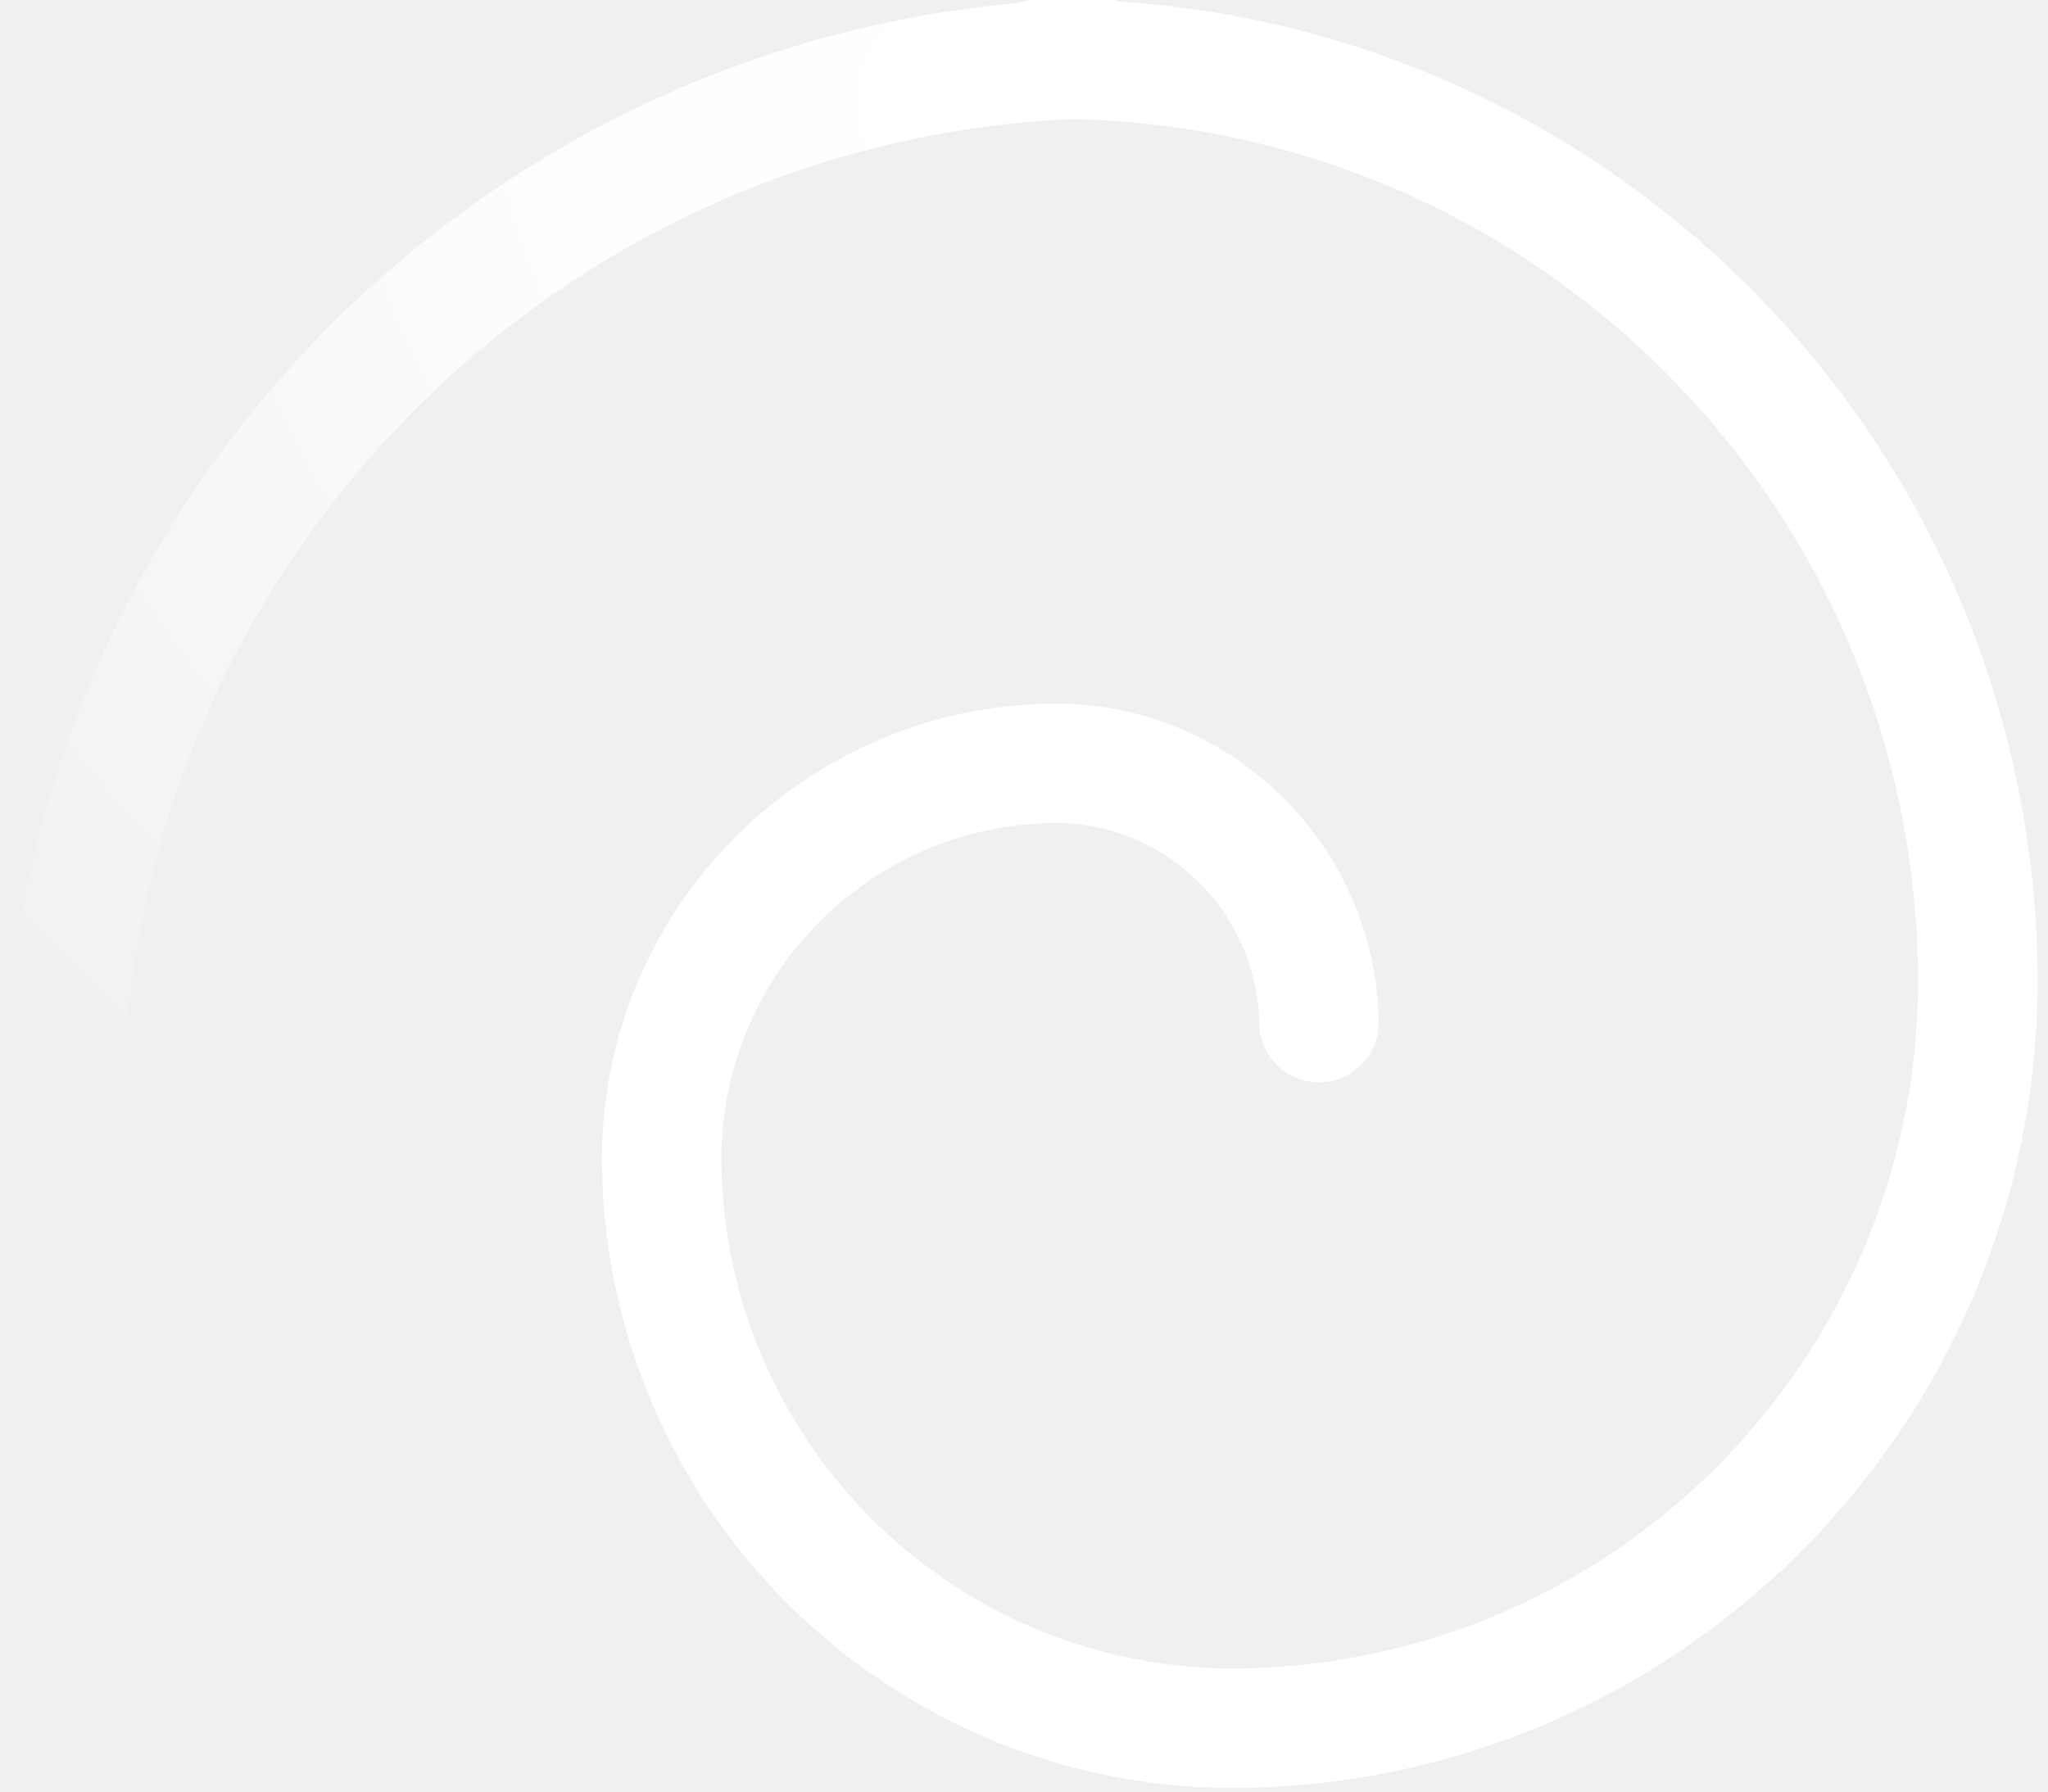
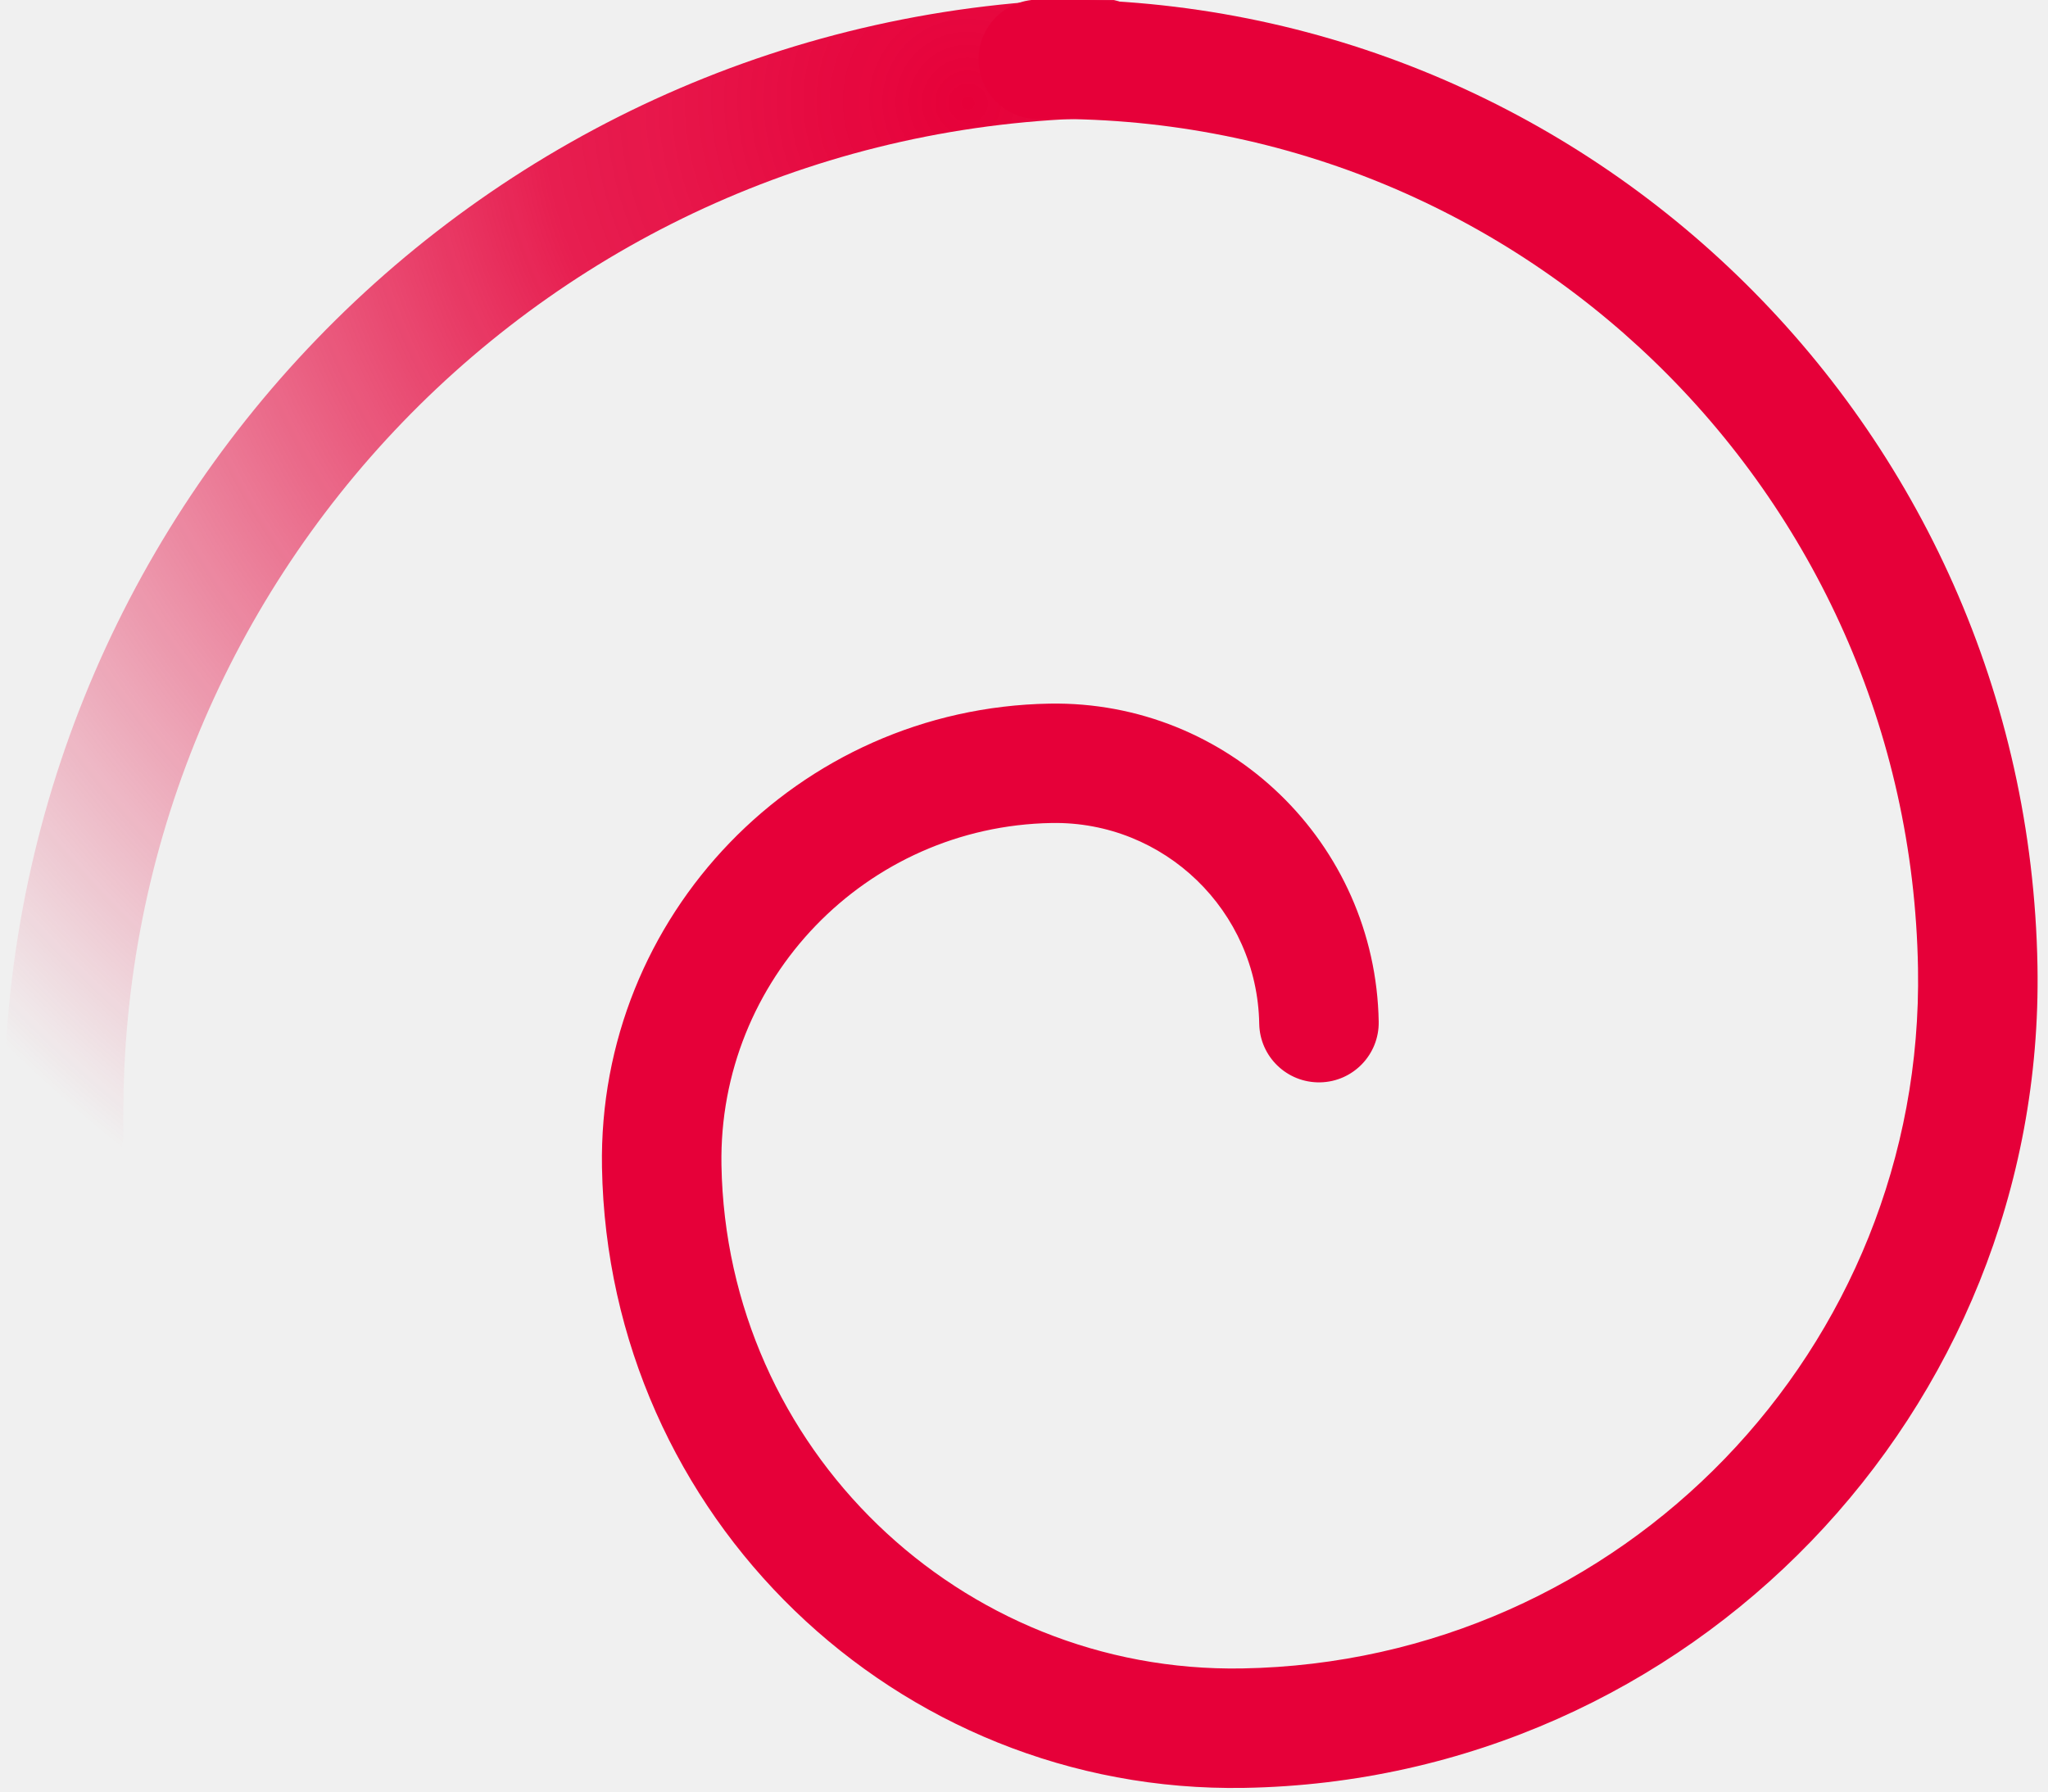
<svg xmlns="http://www.w3.org/2000/svg" width="32px" height="28px" viewBox="0 0 32 28" version="1.1">
  <defs>
    <radialGradient cx="83.017%" cy="8.711%" fx="83.017%" fy="8.711%" r="113.735%" gradientTransform="translate(0.830168,0.087105),scale(1,0.999238),rotate(132.8142),scale(1,1.01848),translate(-0.830168,-0.087105)" id="radialGradient-1">
-       <stop stop-color="#FFFFFF" offset="0%" />
-       <stop stop-color="#FFFFFF" stop-opacity="0.873" offset="31.181%" />
-       <stop stop-color="#FFFFFF" stop-opacity="0" offset="100%" />
+       <stop stop-color="#e60039" offset="0%" />
+       <stop stop-color="#e60039" stop-opacity="0.873" offset="31.181%" />
+       <stop stop-color="#e60039" stop-opacity="0" offset="100%" />
    </radialGradient>
  </defs>
  <g id="Écrans" stroke="none" stroke-width="1" fill="none" fill-rule="evenodd">
    <g id="PassCulture-v0rc-tunnel2-valid-wait" transform="translate(-168, -621)">
      <g id="box" transform="translate(-24, 154)">
        <g id="BTN-BAR" transform="translate(24, 450)">
          <g id="loader2-w-44px-static" transform="translate(166, 11)">
            <rect id="crop" x="0" y="0" width="44" height="44" />
            <g id="Group" stroke-width="1" fill-rule="evenodd" transform="translate(18, 20) rotate(-1) translate(-18, -20) translate(2, 6)">
              <path d="M17.425,0 C17.94,0 18.358,0.418 18.358,0.933 C18.358,1.449 17.94,1.867 17.425,1.867 C8.832,1.867 1.867,8.838 1.867,17.439 C1.867,17.954 1.449,18.372 0.933,18.372 C0.418,18.372 0,17.954 0,17.439 C0,7.808 7.801,0 17.425,0 Z" id="spiral-queue" fill="url(#radialGradient-1)" fill-rule="nonzero" />
-               <path d="M21.507,16.063 C21.507,16.579 21.089,16.996 20.574,16.996 C20.058,16.996 19.64,16.579 19.64,16.063 C19.64,14.3 18.212,12.87 16.451,12.87 C13.551,12.87 11.2,15.223 11.2,18.126 C11.2,22.549 14.782,26.133 19.199,26.133 C25.135,26.133 29.947,21.317 29.947,15.375 C29.947,7.915 23.905,1.867 16.451,1.867 C15.935,1.867 15.518,1.449 15.518,0.933 C15.518,0.418 15.935,0 16.451,0 C24.936,0 31.814,6.884 31.814,15.375 C31.814,22.348 26.167,28 19.199,28 C13.75,28 9.333,23.579 9.333,18.126 C9.333,14.193 12.52,11.004 16.451,11.004 C19.243,11.004 21.507,13.269 21.507,16.063 Z" id="spiral" fill="#FFFFFF" fill-rule="nonzero" />
+               <path d="M21.507,16.063 C21.507,16.579 21.089,16.996 20.574,16.996 C20.058,16.996 19.64,16.579 19.64,16.063 C19.64,14.3 18.212,12.87 16.451,12.87 C13.551,12.87 11.2,15.223 11.2,18.126 C11.2,22.549 14.782,26.133 19.199,26.133 C25.135,26.133 29.947,21.317 29.947,15.375 C29.947,7.915 23.905,1.867 16.451,1.867 C15.935,1.867 15.518,1.449 15.518,0.933 C15.518,0.418 15.935,0 16.451,0 C24.936,0 31.814,6.884 31.814,15.375 C31.814,22.348 26.167,28 19.199,28 C13.75,28 9.333,23.579 9.333,18.126 C9.333,14.193 12.52,11.004 16.451,11.004 C19.243,11.004 21.507,13.269 21.507,16.063 Z" id="spiral" fill="#e60039" fill-rule="nonzero" />
            </g>
          </g>
        </g>
      </g>
    </g>
  </g>
</svg>
